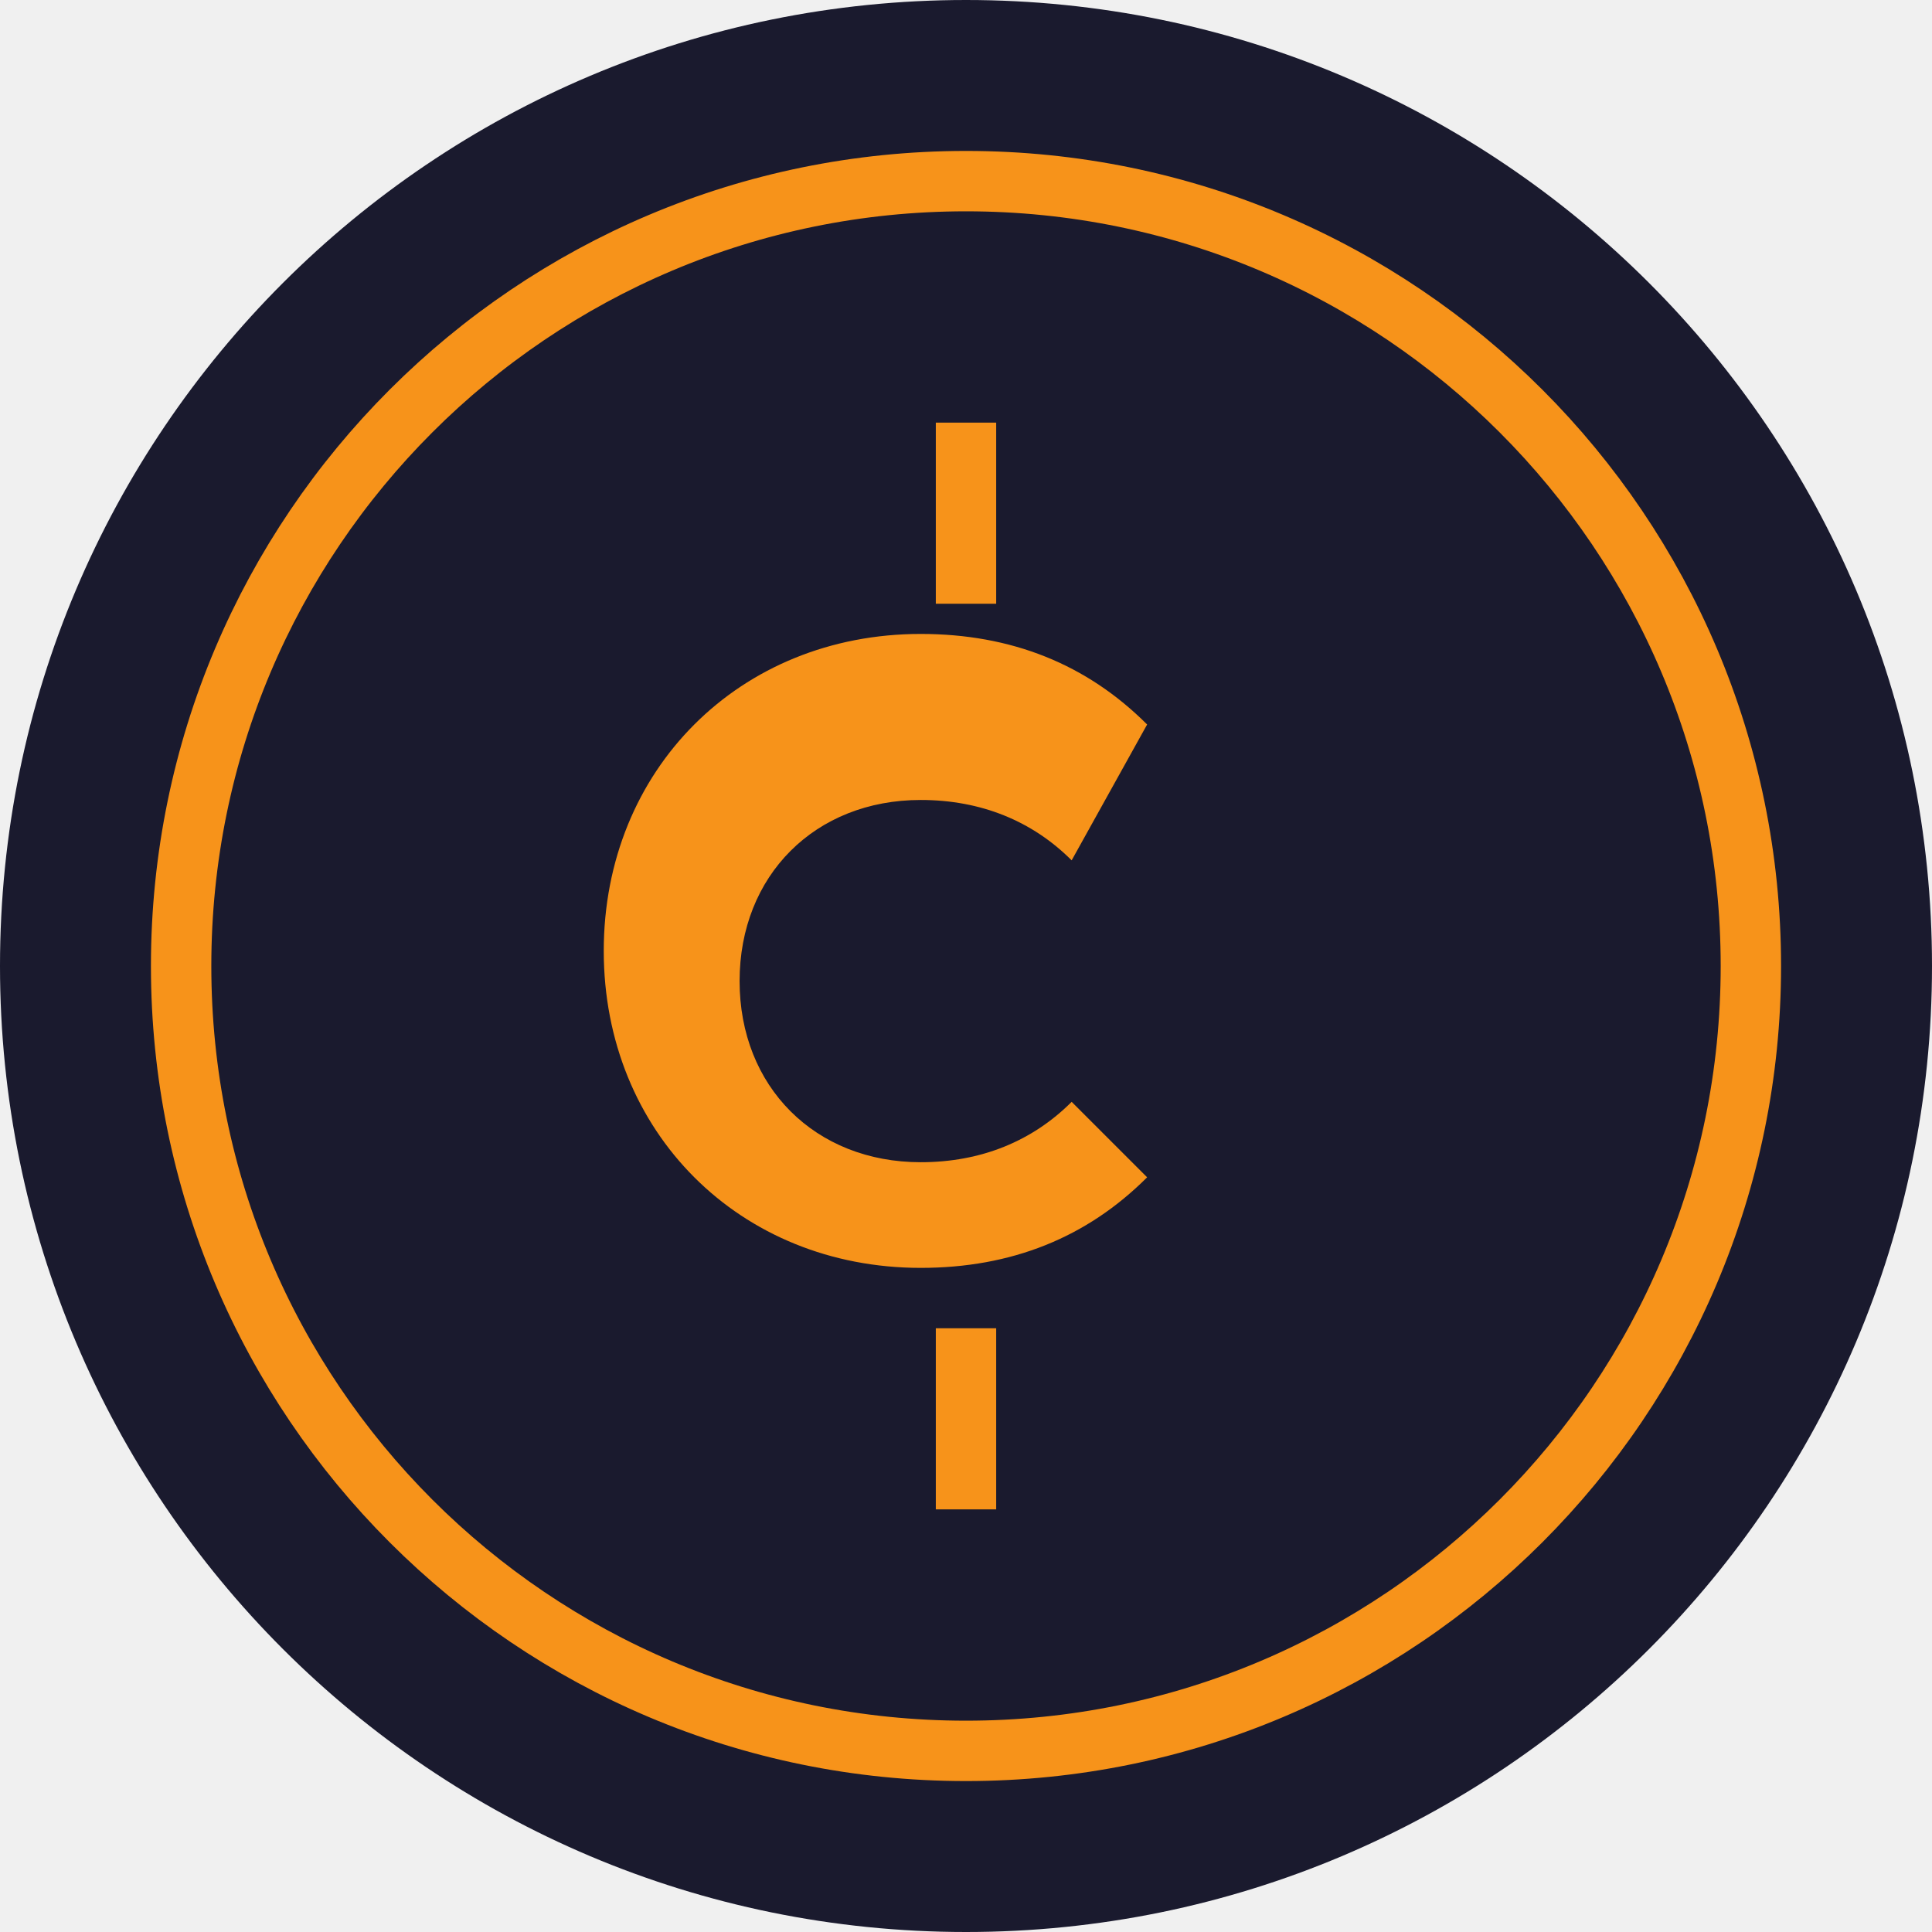
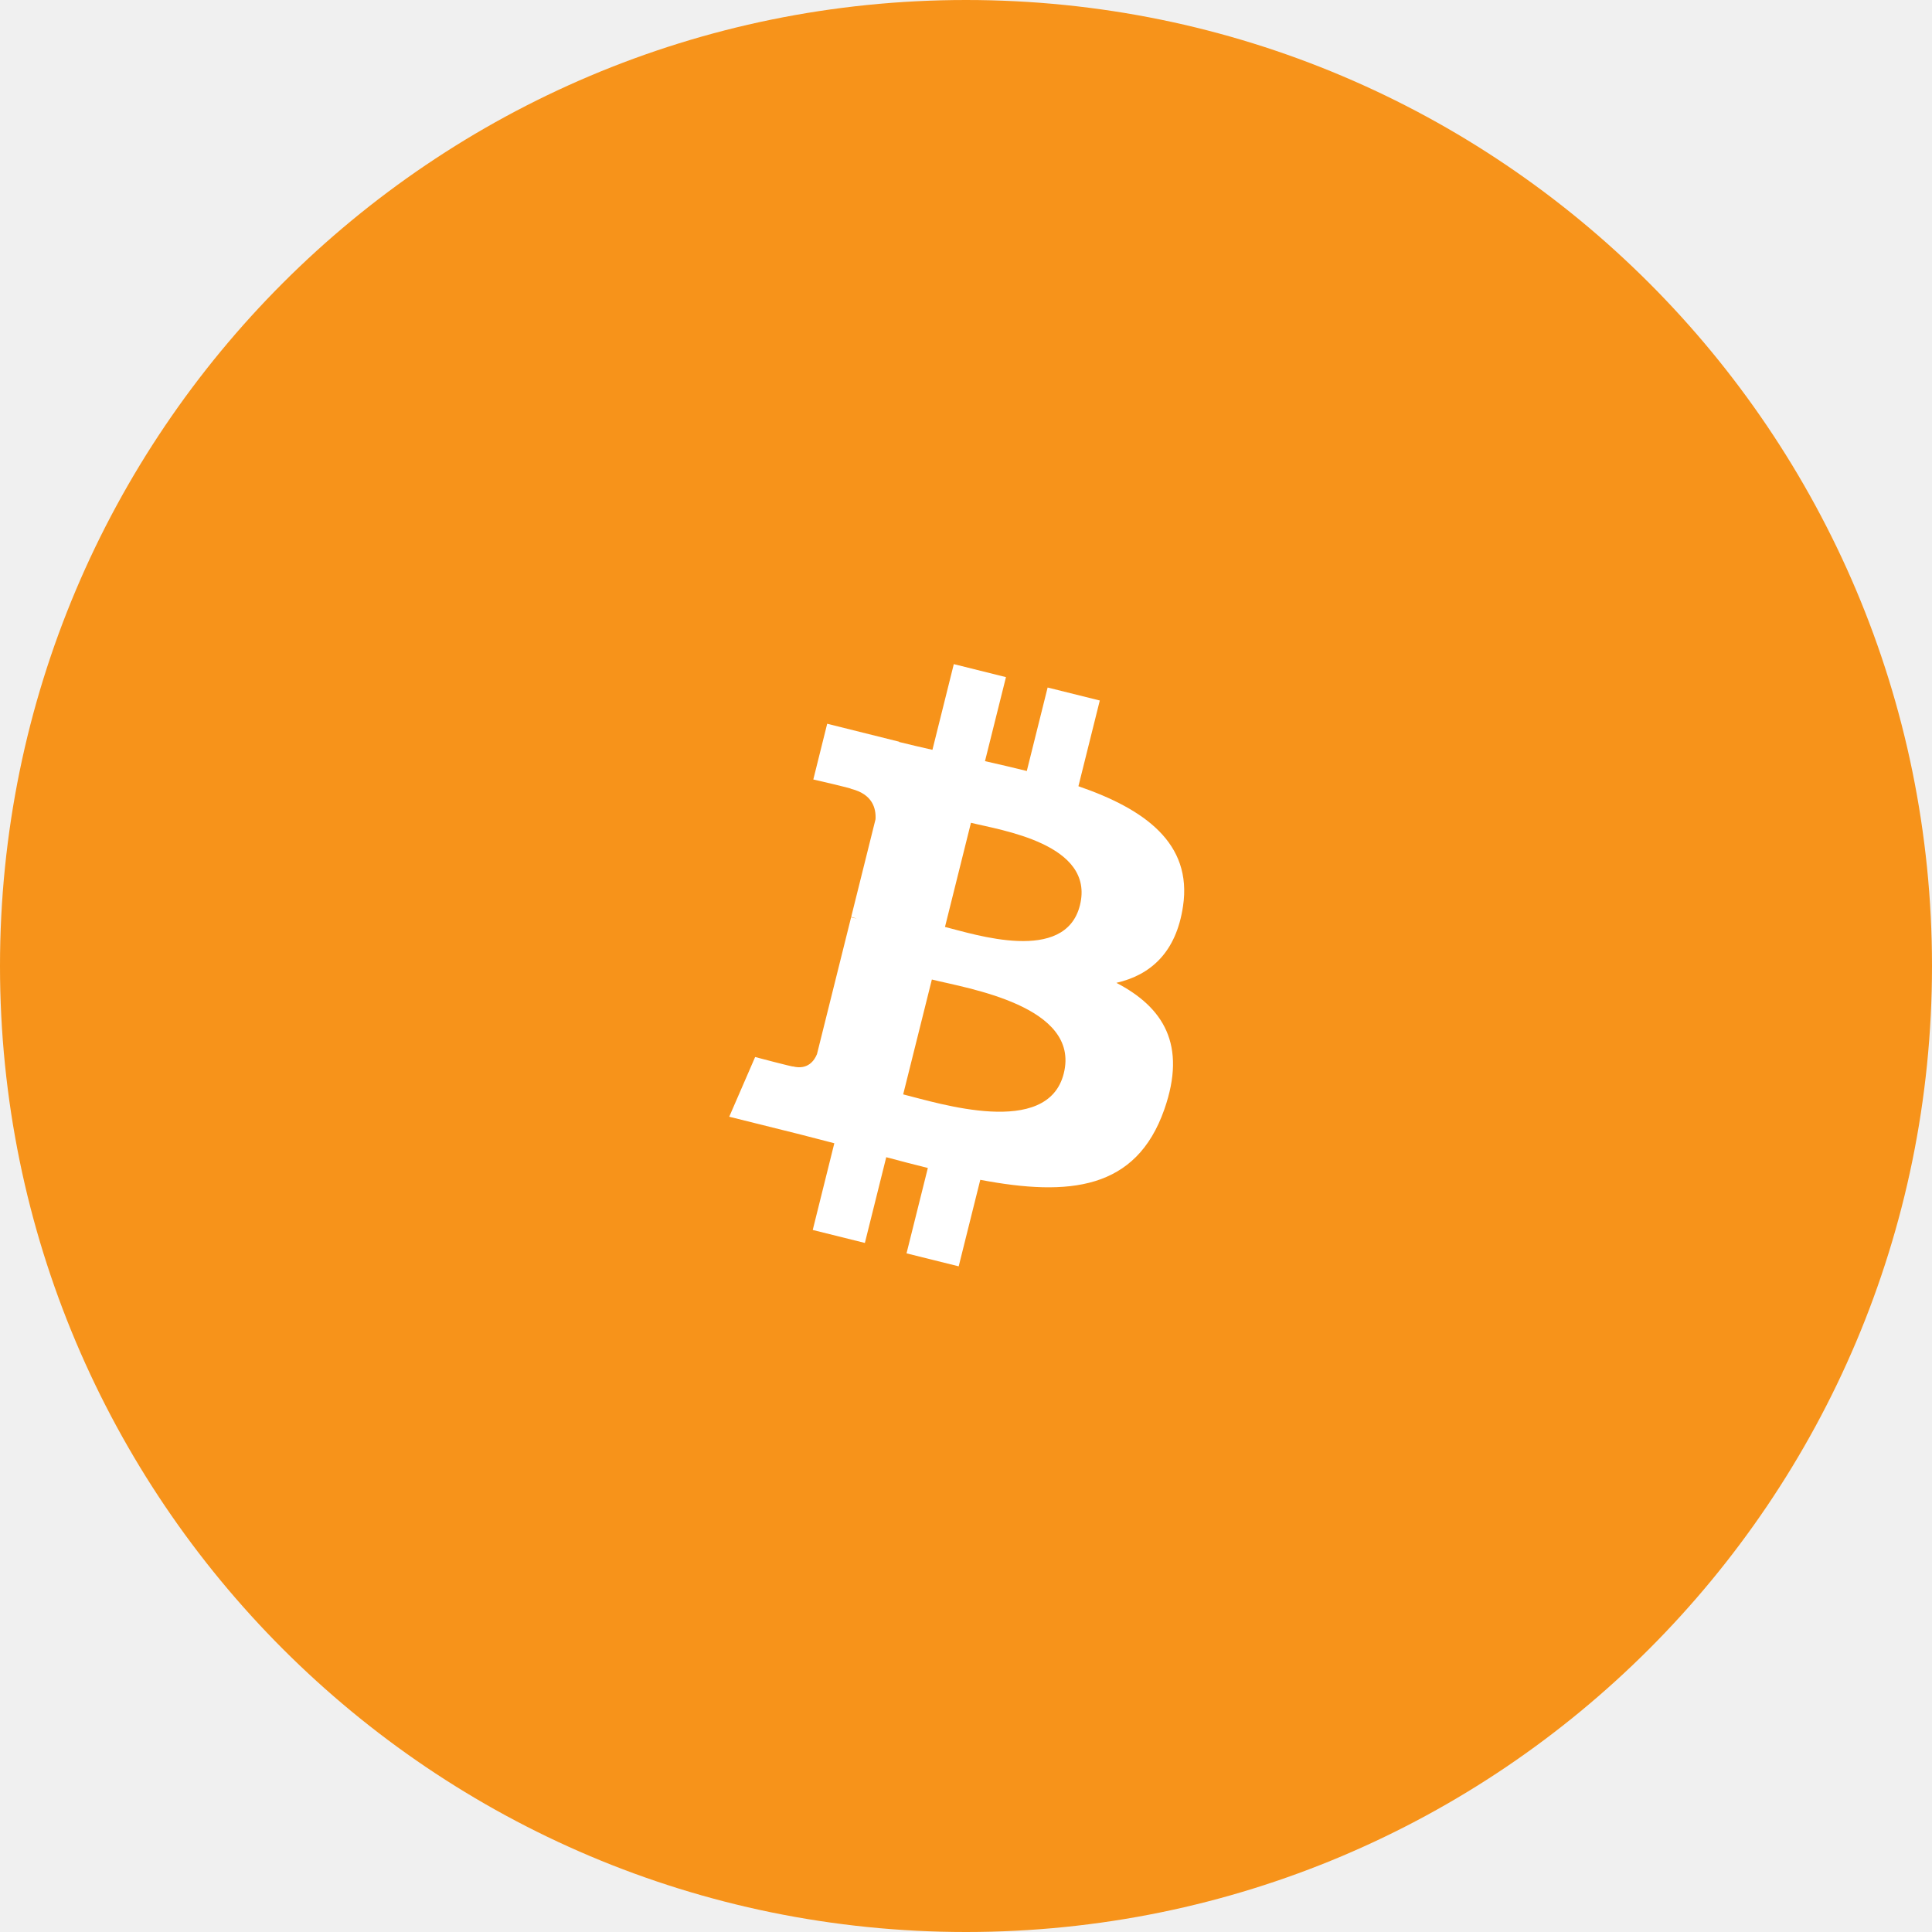
<svg xmlns="http://www.w3.org/2000/svg" viewBox="0 0 64 64" width="64" height="64" role="img" aria-label="Crypto">
-   <circle cx="32" cy="32" r="32" fill="#1A1A2E" />
-   <circle cx="32" cy="32" r="26" fill="none" stroke="#F7931A" stroke-width="2" />
-   <path fill="#F7931A" d="M38 24c-2-2-4.5-3-7.5-3-6 0-10.5 4.5-10.5 10.5S24.5 42 30.5 42c3 0 5.5-1 7.5-3l-2.5-2.5c-1.3 1.3-3 2-5 2-3.5 0-6-2.5-6-6s2.5-6 6-6c2 0 3.7.7 5 2L38 24z" />
-   <rect x="31" y="14" width="2" height="6" fill="#F7931A" />
-   <rect x="31" y="44" width="2" height="6" fill="#F7931A" />
+   <circle cx="32" cy="32" r="32" fill="#F7931A" />
+   <g transform="translate(16 16) scale(1)">
+     <path fill="#FFF" fill-rule="nonzero" d="M23.189 14.02c.314-2.096-1.283-3.223-3.465-3.975l.708-2.84-1.728-.43-.69 2.765c-.454-.114-.92-.22-1.385-.326l.695-2.783L15.596 6l-.708 2.839c-.376-.086-.746-.17-1.104-.26l.002-.009-2.384-.595-.46 1.846s1.283.294 1.256.312c.7.175.826.638.805 1.006l-.806 3.235c.048.012.11.03.18.057l-.183-.045-1.13 4.532c-.086.212-.303.531-.793.41.018.025-1.256-.313-1.256-.313l-.858 1.978 2.25.561c.418.105.828.215 1.231.318l-.715 2.872 1.727.43.708-2.84c.472.127.93.245 1.378.357l-.706 2.828 1.728.43.715-2.866c2.948.558 5.164.333 6.097-2.333.752-2.146-.037-3.385-1.588-4.192 1.13-.26 1.98-1.003 2.207-2.538zm-3.95 5.538c-.533 2.147-4.148.986-5.32.695l.95-3.805c1.172.293 4.929.872 4.37 3.11zm.535-5.569c-.487 1.953-3.495.96-4.47.717l.86-3.45c.975.243 4.118.696 3.61 2.733z" />
+   </g>
</svg>
